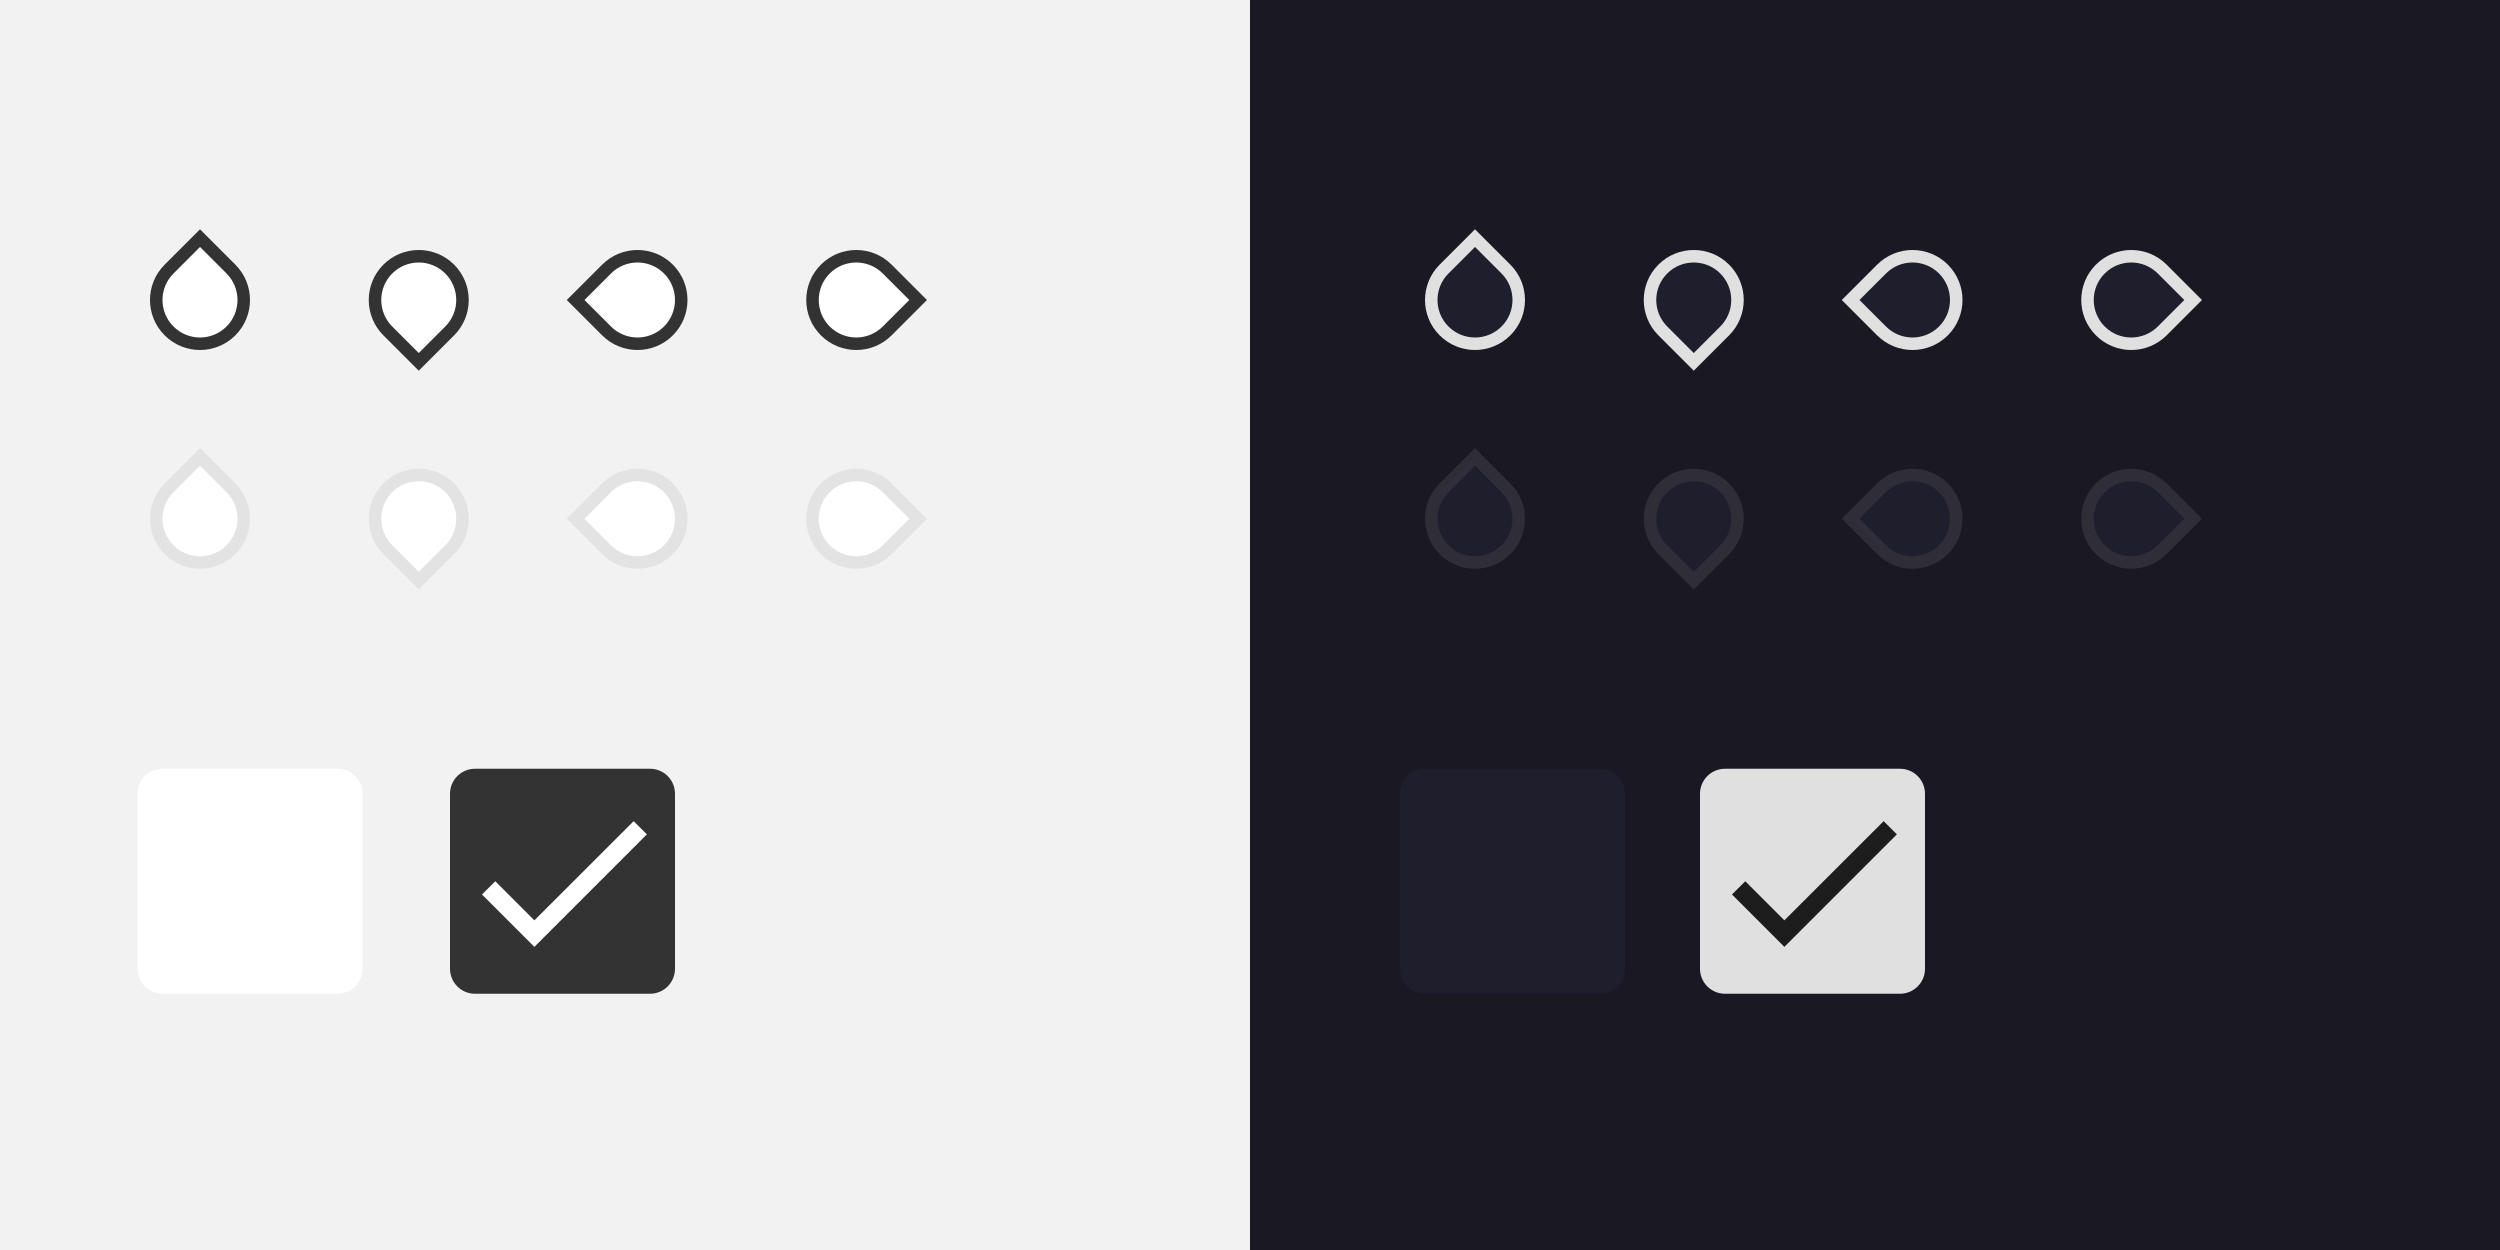
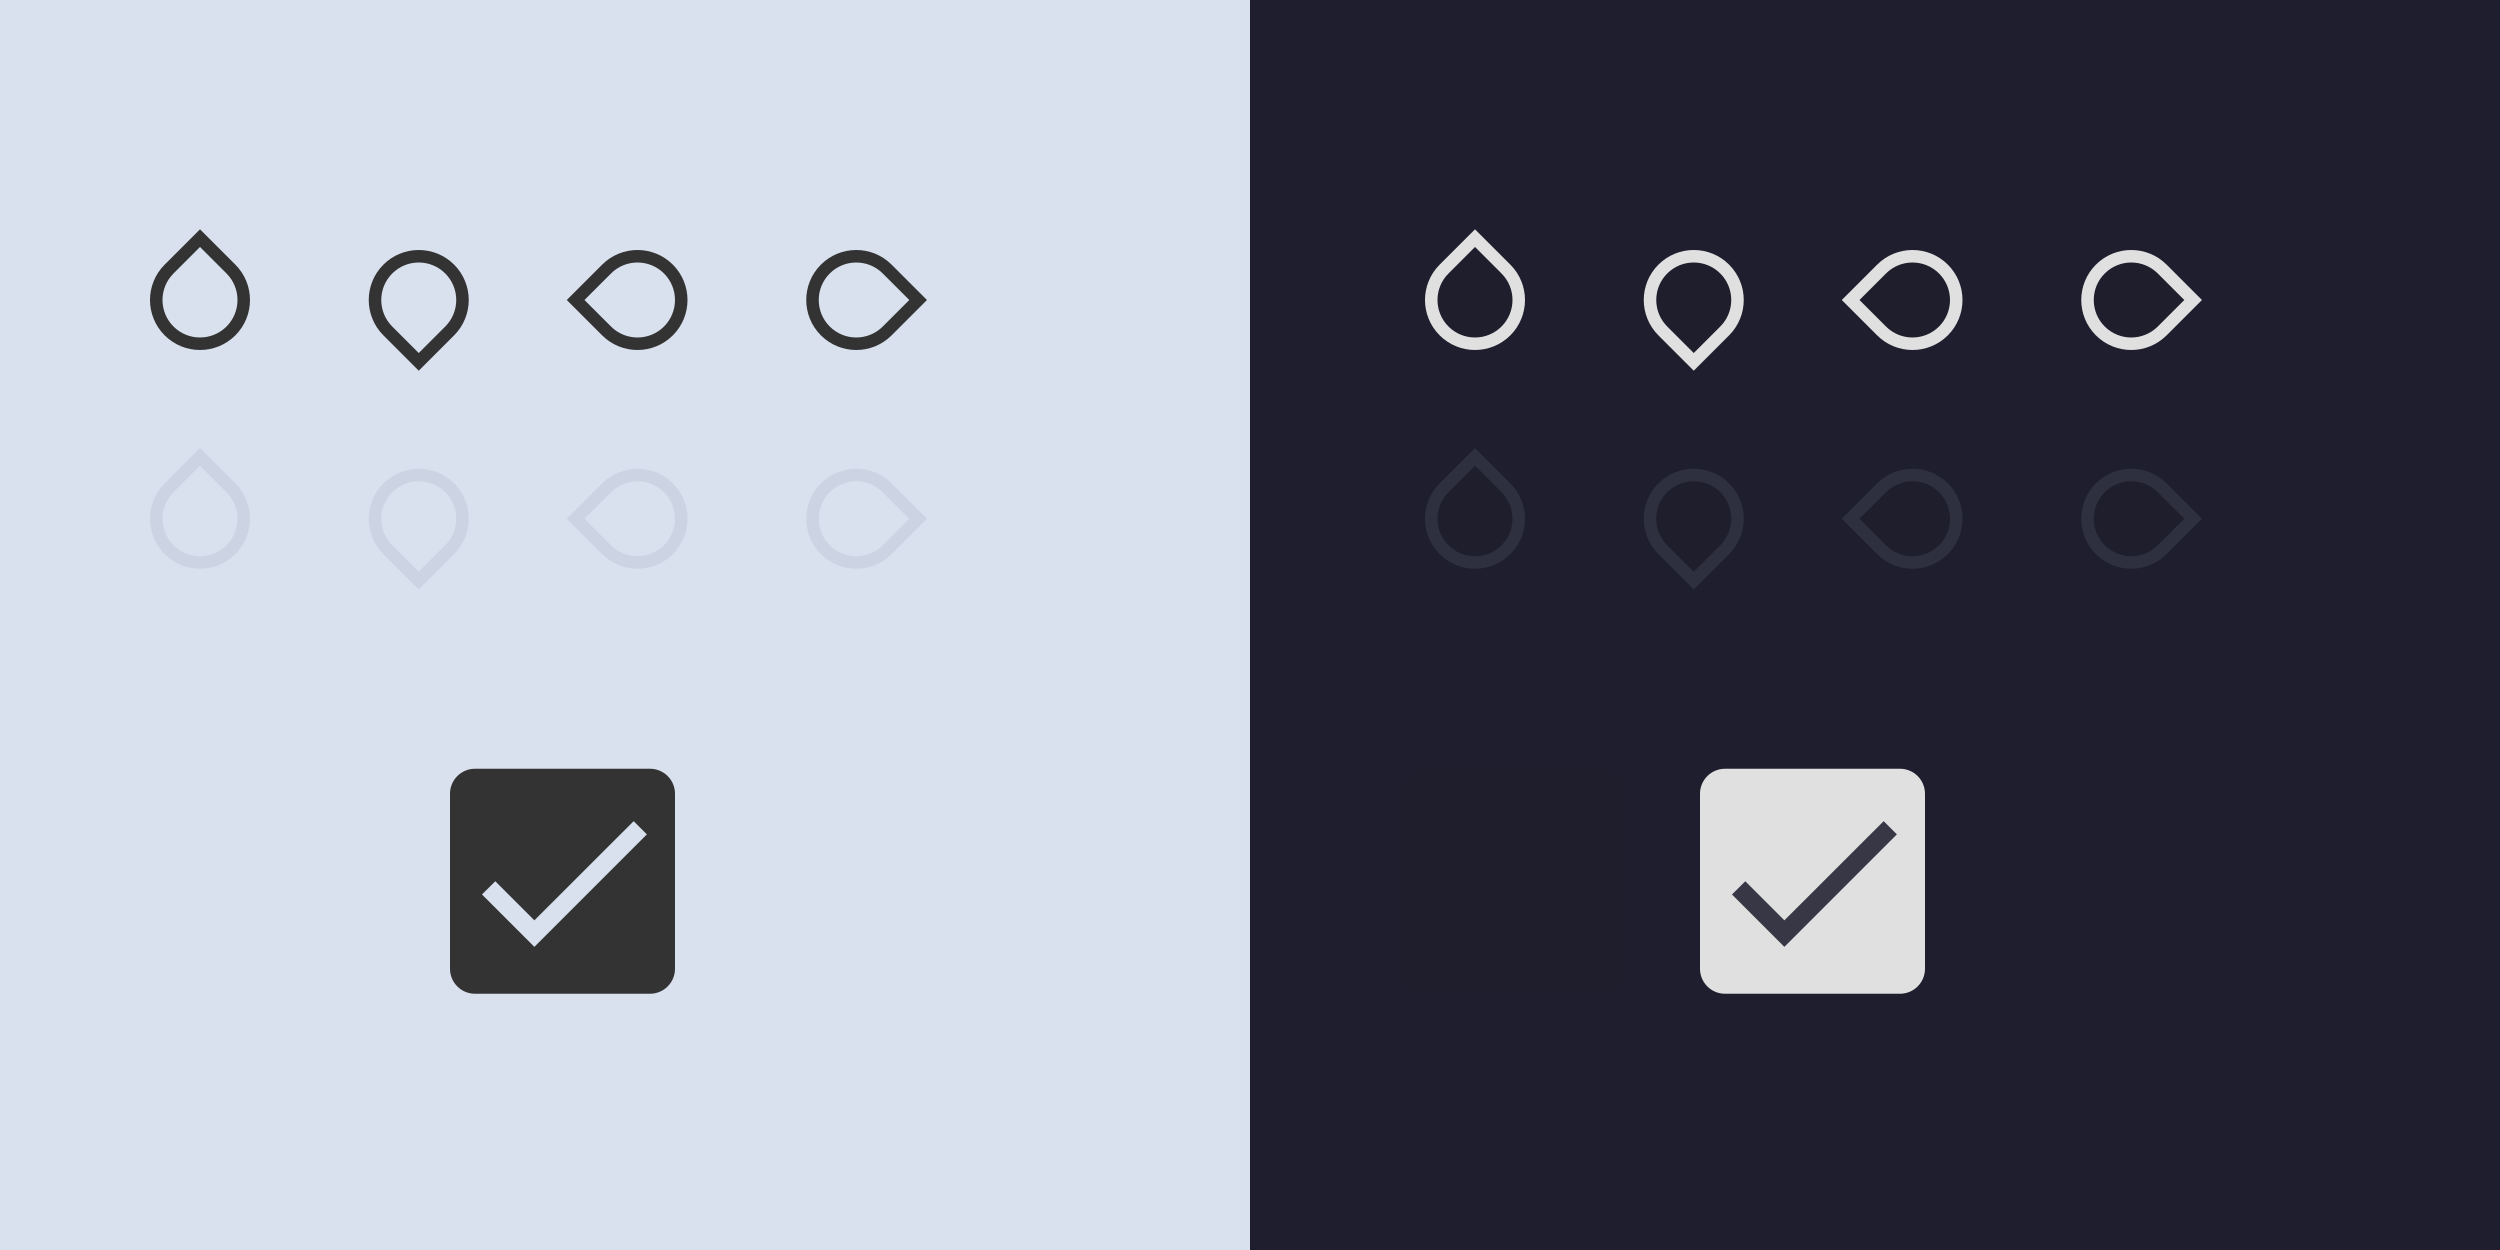
<svg xmlns="http://www.w3.org/2000/svg" xmlns:xlink="http://www.w3.org/1999/xlink" width="400" height="200" version="1.1" viewBox="0 0 400 200" id="svg200">
  <defs id="defs83">
    <linearGradient id="color-primary-dark">
      <stop style="stop-color:#e0e0e0;stop-opacity:1" offset="0" id="stop3084" />
      <stop style="stop-color:#e0e0e0;stop-opacity:1" offset="1" id="stop3086" />
    </linearGradient>
    <linearGradient id="color-on-primary-dark" x1="6.212" x2="29.25" y1="11.894" y2="11.894" gradientTransform="scale(1.1453,0.87314)" gradientUnits="userSpaceOnUse">
-       <stop stop-color="#FFFFFF" offset="1" id="stop2" />
+       <stop stop-color="#D9E0EE" offset="1" id="stop2" />
    </linearGradient>
    <linearGradient id="color-on-primary-light" x1="6.212" x2="29.25" y1="11.894" y2="11.894" gradientTransform="scale(1.1453,0.87314)" gradientUnits="userSpaceOnUse">
-       <stop stop-color="#000000" stop-opacity=".87" offset="1" id="stop5" />
+       <stop stop-color="#1E1E2E" stop-opacity=".87" offset="1" id="stop5" />
    </linearGradient>
    <linearGradient id="color-text-secondary-disabled">
-       <stop stop-color="#000000" stop-opacity=".26" offset="1" id="stop8" />
+       <stop stop-color="#1E1E2E" stop-opacity=".26" offset="1" id="stop8" />
    </linearGradient>
    <linearGradient id="color-text-secondary-disabled-dark">
-       <stop stop-color="#FFFFFF" stop-opacity=".3" offset="1" id="stop11" />
+       <stop stop-color="#D9E0EE" stop-opacity=".3" offset="1" id="stop11" />
    </linearGradient>
    <linearGradient id="color-primary-light">
      <stop stop-color="#333333" offset="1" id="stop17" />
    </linearGradient>
    <linearGradient id="color-background">
-       <stop stop-color="#F2F2F2" offset="1" id="stop20" />
+       <stop stop-color="#D9E0EE" offset="1" id="stop20" />
    </linearGradient>
    <linearGradient id="color-background-dark">
-       <stop stop-color="#1A1823" offset="1" id="stop23" />
+       <stop stop-color="#1E1E2E" offset="1" id="stop23" />
    </linearGradient>
    <linearGradient id="color-base" x2="40" gradientUnits="userSpaceOnUse">
-       <stop stop-color="#FFFFFF" offset="1" id="stop26" />
+       <stop stop-color="#D9E0EE" offset="1" id="stop26" />
    </linearGradient>
    <linearGradient id="color-base-dark" x2="40" gradientUnits="userSpaceOnUse">
      <stop stop-color="#1e1e2d" offset="1" id="stop29" />
    </linearGradient>
    <g id="base-selectionmode-checkbox">
      <rect width="40" height="40" fill="none" id="rect51" />
      <rect x="2" y="2" width="36" height="36" rx="4" id="rect53" />
    </g>
    <g id="base-selectionmode-checkmark">
      <path transform="matrix(1.5 0 0 1.5 2 2)" d="M9 16.17L4.83 12l-1.42 1.41L9 19 21 7l-1.41-1.41z" id="path56" />
    </g>
    <linearGradient id="linearGradient976" x2="200" gradientUnits="userSpaceOnUse" xlink:href="#color-background" />
    <linearGradient id="linearGradient1041" x2="200" gradientTransform="translate(200)" gradientUnits="userSpaceOnUse" xlink:href="#color-background-dark" />
    <linearGradient id="linearGradient1073" x2="40" gradientUnits="userSpaceOnUse" xlink:href="#color-primary-dark" />
    <linearGradient xlink:href="#primary-dark" id="linearGradient991" gradientUnits="userSpaceOnUse" x2="24" />
    <linearGradient xlink:href="#primary-dark" id="linearGradient1401" gradientUnits="userSpaceOnUse" x2="24" />
    <linearGradient xlink:href="#primary-dark" id="linearGradient1837" gradientUnits="userSpaceOnUse" x2="24" />
    <linearGradient xlink:href="#primary-dark" id="linearGradient1843" gradientUnits="userSpaceOnUse" x2="24" />
    <linearGradient xlink:href="#color-base" id="linearGradient2319" x1="4" y1="11.999" x2="19.997" y2="11.999" gradientUnits="userSpaceOnUse" />
    <linearGradient xlink:href="#color-primary-light" id="linearGradient2345" x1="6" y1="12" x2="18" y2="12" gradientUnits="userSpaceOnUse" />
    <linearGradient xlink:href="#color-text-secondary-disabled" id="linearGradient2371" x1="6" y1="12" x2="18" y2="12" gradientUnits="userSpaceOnUse" />
    <linearGradient xlink:href="#color-base" id="linearGradient2397" x1="4" y1="11.999" x2="19.997" y2="11.999" gradientUnits="userSpaceOnUse" />
    <linearGradient xlink:href="#color-primary-light" id="linearGradient3034" x1="0" y1="20" x2="40" y2="20" gradientUnits="userSpaceOnUse" />
    <linearGradient xlink:href="#color-base-dark" id="linearGradient3060" x1="4" y1="11.999" x2="19.997" y2="11.999" gradientUnits="userSpaceOnUse" />
    <linearGradient xlink:href="#color-primary-dark" id="linearGradient3090" x1="6" y1="12" x2="18" y2="12" gradientUnits="userSpaceOnUse" />
    <linearGradient xlink:href="#color-text-secondary-disabled-dark" id="linearGradient21221" x1="6" y1="12" x2="18" y2="12" gradientUnits="userSpaceOnUse" />
    <linearGradient xlink:href="#color-base-dark" id="linearGradient21247" x1="4" y1="11.999" x2="19.997" y2="11.999" gradientUnits="userSpaceOnUse" />
    <linearGradient xlink:href="#color-base-dark" id="linearGradient944" gradientUnits="userSpaceOnUse" x2="40" />
  </defs>
  <g id="layer1">
    <rect width="200" height="200" fill="url(#linearGradient976)" id="rect85" x="0" y="0" />
    <rect x="200" width="200" height="200" fill="url(#linearGradient1041)" id="rect135" style="fill-opacity:1" y="0" />
  </g>
  <g id="layer2">
    <g id="scale-horz-marks-before-slider" transform="translate(20,36)">
      <g id="use95" style="fill:url(#linearGradient991)">
        <rect width="24" height="24" fill="none" id="rect985" x="0" y="0" />
        <path transform="rotate(45,12,12)" d="m 6,6 h 6 a 6,6 0 1 1 -6,6 z" id="path987" style="fill:url(#linearGradient2319);fill-opacity:1;stroke:url(#linearGradient2345);stroke-width:4;stroke-linecap:round;stroke-linejoin:miter;stroke-miterlimit:4;stroke-dasharray:none;stroke-opacity:1;paint-order:stroke fill markers" />
      </g>
    </g>
    <g id="selectionmode-checkbox-unchecked" transform="translate(20,121)">
      <use width="100%" height="100%" fill="url(#color-surface)" xlink:href="#base-selectionmode-checkbox" id="use127" style="fill:url(#color-base)" x="0" y="0" />
    </g>
    <g id="selectionmode-checkbox-checked" transform="translate(70,121)">
      <use width="100%" height="100%" fill="url(#linearGradient1008)" xlink:href="#base-selectionmode-checkbox" id="use130" style="fill:url(#linearGradient3034);fill-opacity:1" x="0" y="0" />
      <use width="100%" height="100%" fill="url(#color-on-primary-dark)" xlink:href="#base-selectionmode-checkmark" id="use132" style="fill:url(#color-on-primary-dark)" x="0" y="0" />
    </g>
    <g id="selectionmode-checkbox-unchecked-dark" transform="translate(222,121)">
      <use width="100%" height="100%" fill="url(#color-surface-dark)" xlink:href="#base-selectionmode-checkbox" id="use177" style="fill:url(#linearGradient944);fill-opacity:1" x="0" y="0" />
    </g>
    <g id="selectionmode-checkbox-checked-dark" transform="translate(270,121)">
      <use width="100%" height="100%" fill="url(#linearGradient1073)" xlink:href="#base-selectionmode-checkbox" id="use180" style="fill:url(#linearGradient1073);fill-opacity:1" x="0" y="0" />
      <use width="100%" height="100%" fill="url(#color-on-primary-light)" xlink:href="#base-selectionmode-checkmark" id="use182" style="fill:url(#color-on-primary-light)" x="0" y="0" />
    </g>
    <use x="0" y="0" xlink:href="#scale-horz-marks-before-slider" id="scale-horz-marks-after-slider" transform="matrix(1,0,0,-1,35,96)" width="100%" height="100%" />
    <use x="0" y="0" xlink:href="#scale-horz-marks-before-slider" id="scale-vert-marks-before-slider" transform="rotate(-90,67,13)" width="100%" height="100%" />
    <use x="0" y="0" xlink:href="#scale-horz-marks-before-slider" id="scale-vert-marks-after-slider" transform="rotate(90,84.5,100.5)" width="100%" height="100%" />
    <g id="scale-horz-marks-before-slider-disabled" transform="translate(20,71)">
      <g id="g1387" style="fill:url(#linearGradient1401)">
        <rect width="24" height="24" fill="none" id="rect1383" x="0" y="0" />
        <path transform="rotate(45,12,12)" d="m 6,6 h 6 a 6,6 0 1 1 -6,6 z" id="path1385" style="fill:url(#linearGradient2397);fill-opacity:1;stroke:url(#linearGradient2371);stroke-width:4;stroke-linecap:round;stroke-linejoin:miter;stroke-miterlimit:4;stroke-dasharray:none;stroke-opacity:0.25;paint-order:stroke fill markers" />
      </g>
    </g>
    <use x="0" y="0" xlink:href="#scale-horz-marks-before-slider-disabled" id="scale-horz-marks-after-slider-disabled" transform="matrix(1,0,0,-1,35,166)" width="100%" height="100%" />
    <use x="0" y="0" xlink:href="#scale-horz-marks-before-slider-disabled" id="scale-vert-marks-before-slider-disabled" transform="rotate(-90,67,48)" width="100%" height="100%" />
    <use x="0" y="0" xlink:href="#scale-horz-marks-before-slider-disabled" id="scale-vert-marks-after-slider-disabled" transform="rotate(90,84.5,135.5)" width="100%" height="100%" />
    <g id="scale-horz-marks-before-slider-dark" transform="translate(224,36)">
      <g id="g1821" style="fill:url(#linearGradient1843)">
        <rect width="24" height="24" fill="none" id="rect1817" x="0" y="0" />
        <path transform="rotate(45,12,12)" d="m 6,6 h 6 a 6,6 0 1 1 -6,6 z" id="path1819" style="fill:url(#linearGradient3060);fill-opacity:1;stroke:url(#linearGradient3090);stroke-width:4;stroke-linecap:round;stroke-linejoin:miter;stroke-miterlimit:4;stroke-dasharray:none;stroke-opacity:1;paint-order:stroke fill markers" />
      </g>
    </g>
    <g id="scale-horz-marks-before-slider-disabled-dark" transform="translate(224,71)">
      <g id="g1829" style="fill:url(#linearGradient1837)">
        <rect width="24" height="24" fill="none" id="rect1825" x="0" y="0" />
        <path transform="rotate(45,12,12)" d="m 6,6 h 6 a 6,6 0 1 1 -6,6 z" id="path1827" style="fill:url(#linearGradient21247);fill-opacity:1;stroke:url(#linearGradient21221);stroke-width:4;stroke-linecap:round;stroke-linejoin:miter;stroke-miterlimit:4;stroke-dasharray:none;stroke-opacity:0.3;paint-order:stroke fill markers" />
      </g>
    </g>
    <use x="0" y="0" xlink:href="#scale-horz-marks-before-slider-dark" id="scale-horz-marks-after-slider-dark" transform="rotate(180,253.5,48)" width="100%" height="100%" />
    <use x="0" y="0" xlink:href="#scale-horz-marks-before-slider-disabled-dark" id="scale-horz-marks-after-slider-disabled-dark" transform="rotate(180,253.5,83)" width="100%" height="100%" />
    <use x="0" y="0" xlink:href="#scale-horz-marks-before-slider-dark" id="scale-vert-marks-before-slider-dark" transform="rotate(-90,271,13)" width="100%" height="100%" />
    <use x="0" y="0" xlink:href="#scale-horz-marks-before-slider-disabled-dark" id="scale-vert-marks-before-slider-disabled-dark" transform="rotate(-90,271,48)" width="100%" height="100%" />
    <use x="0" y="0" xlink:href="#scale-horz-marks-before-slider-dark" id="scale-vert-marks-after-slider-dark" transform="rotate(90,288.5,100.5)" width="100%" height="100%" />
    <use x="0" y="0" xlink:href="#scale-horz-marks-before-slider-disabled-dark" id="scale-vert-marks-after-slider-disabled-dark" transform="rotate(90,288.5,135.5)" width="100%" height="100%" />
  </g>
</svg>
